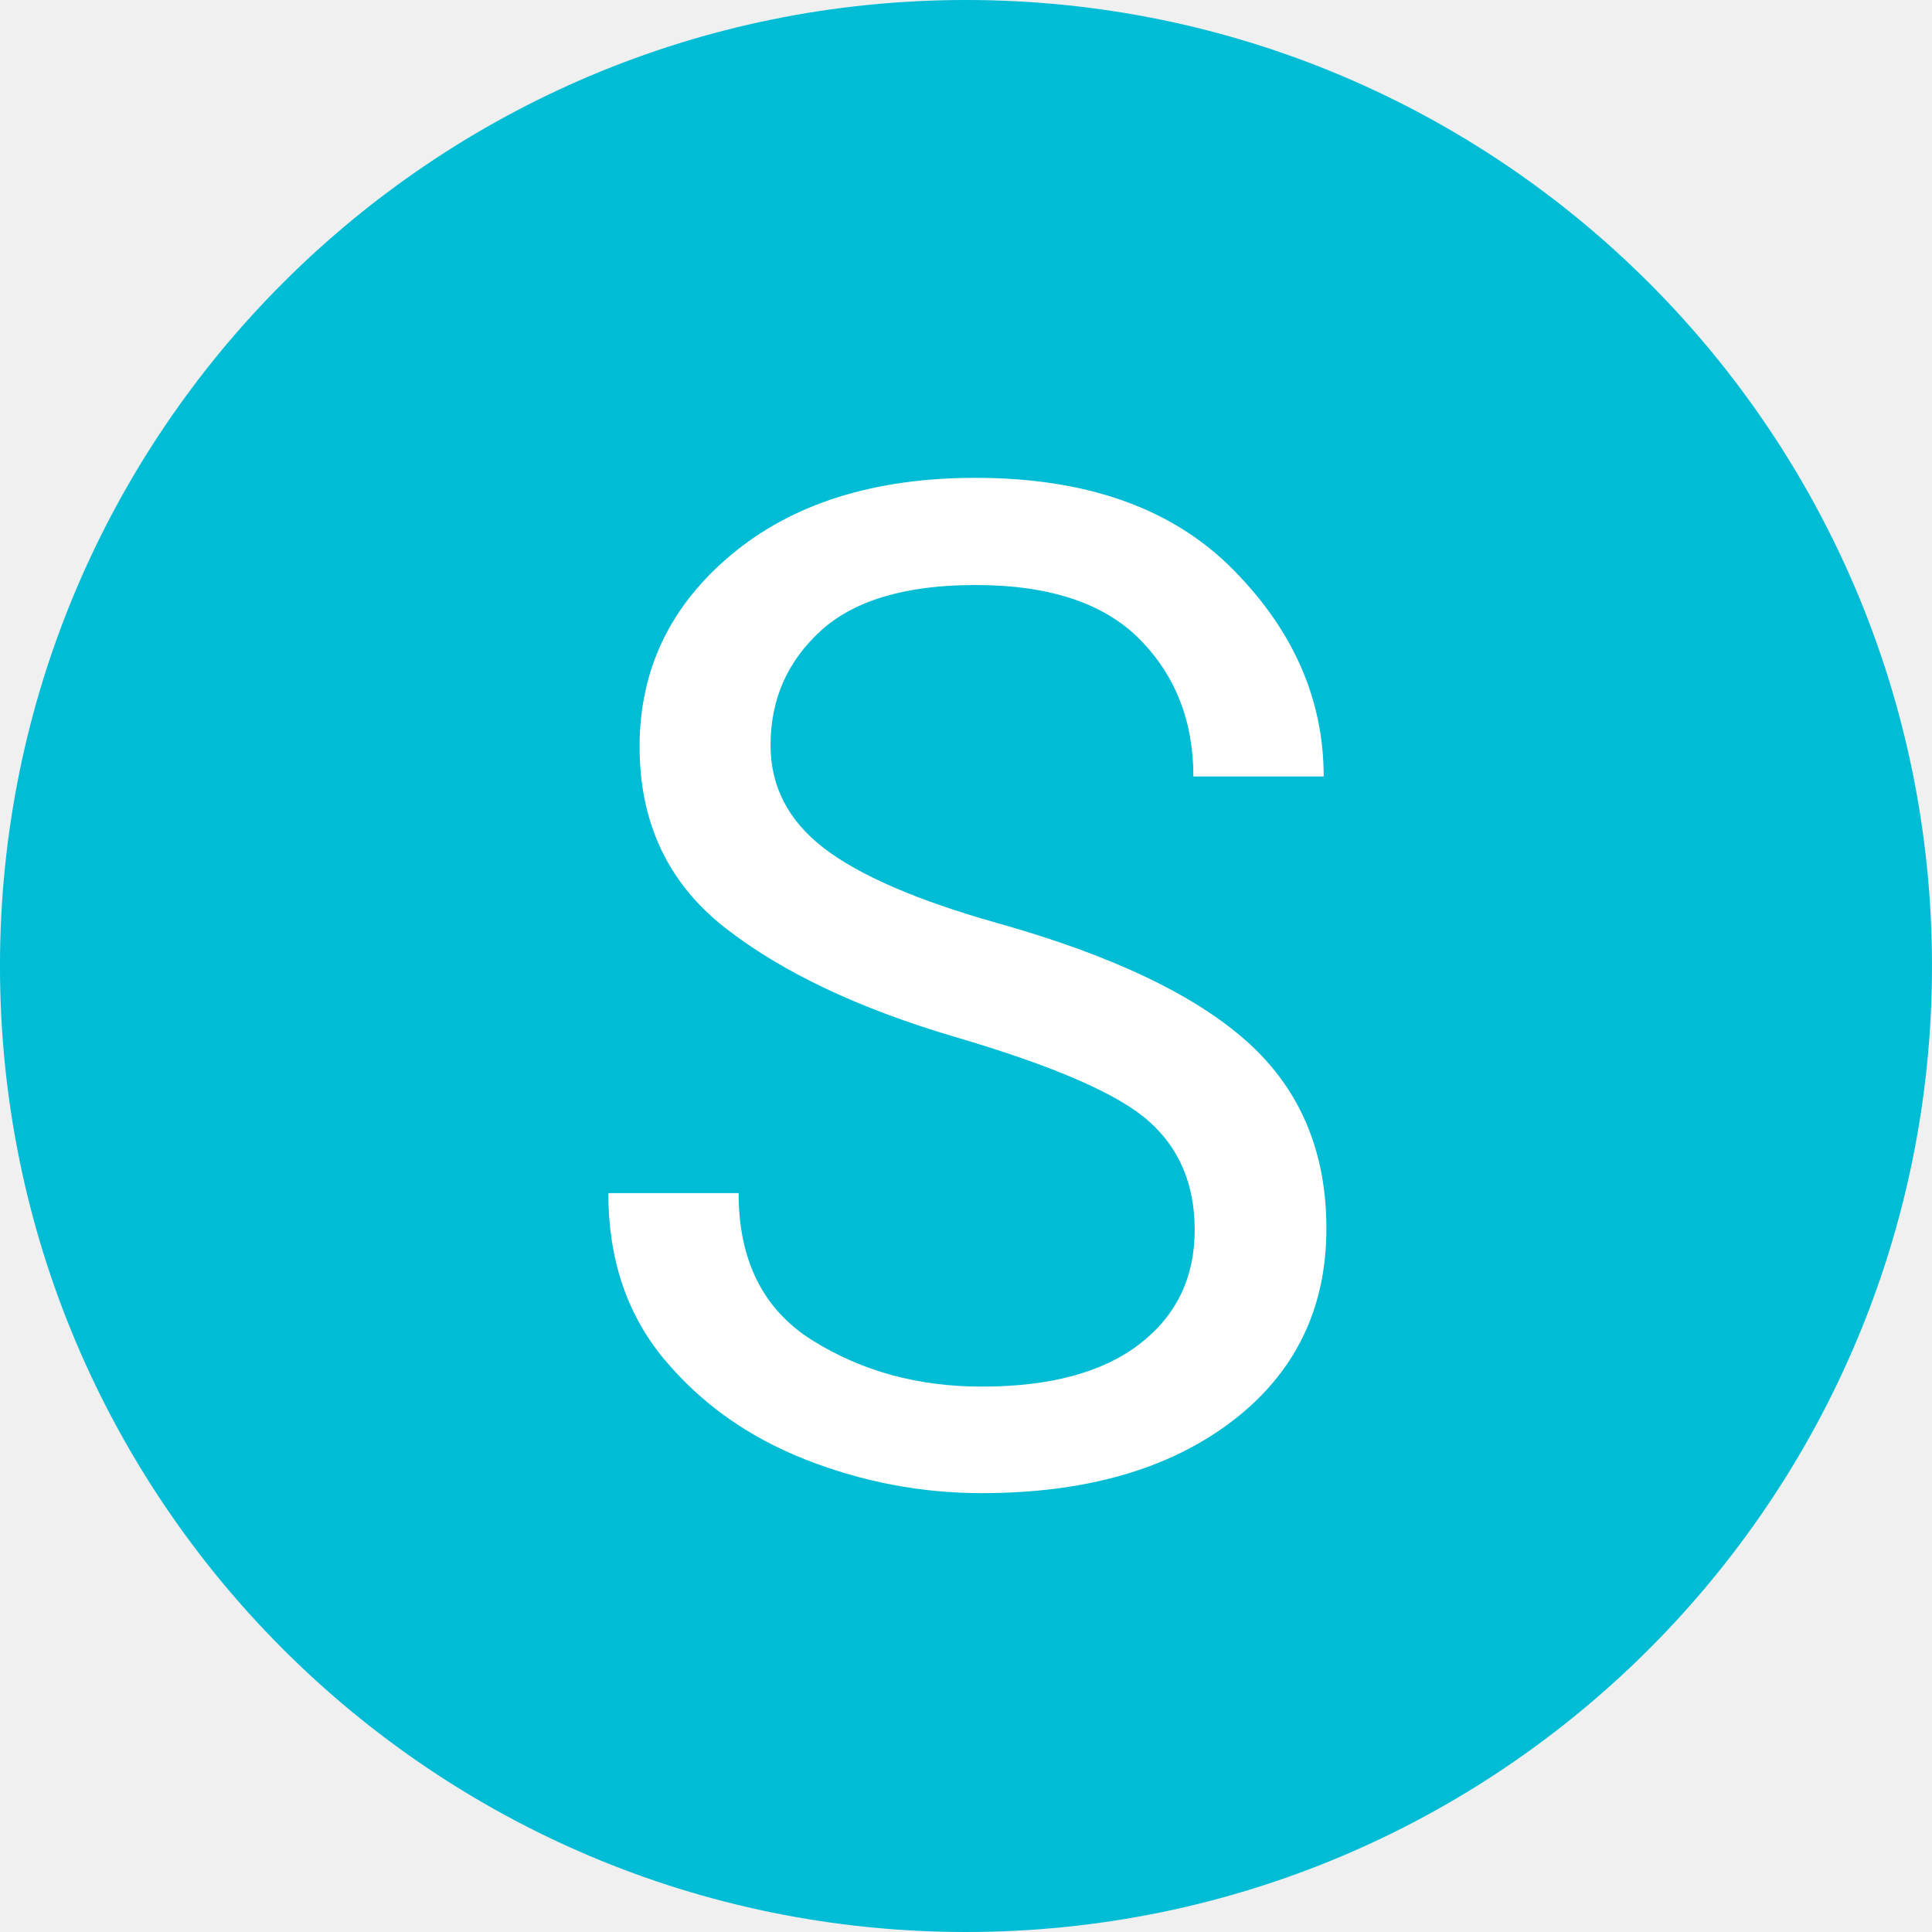
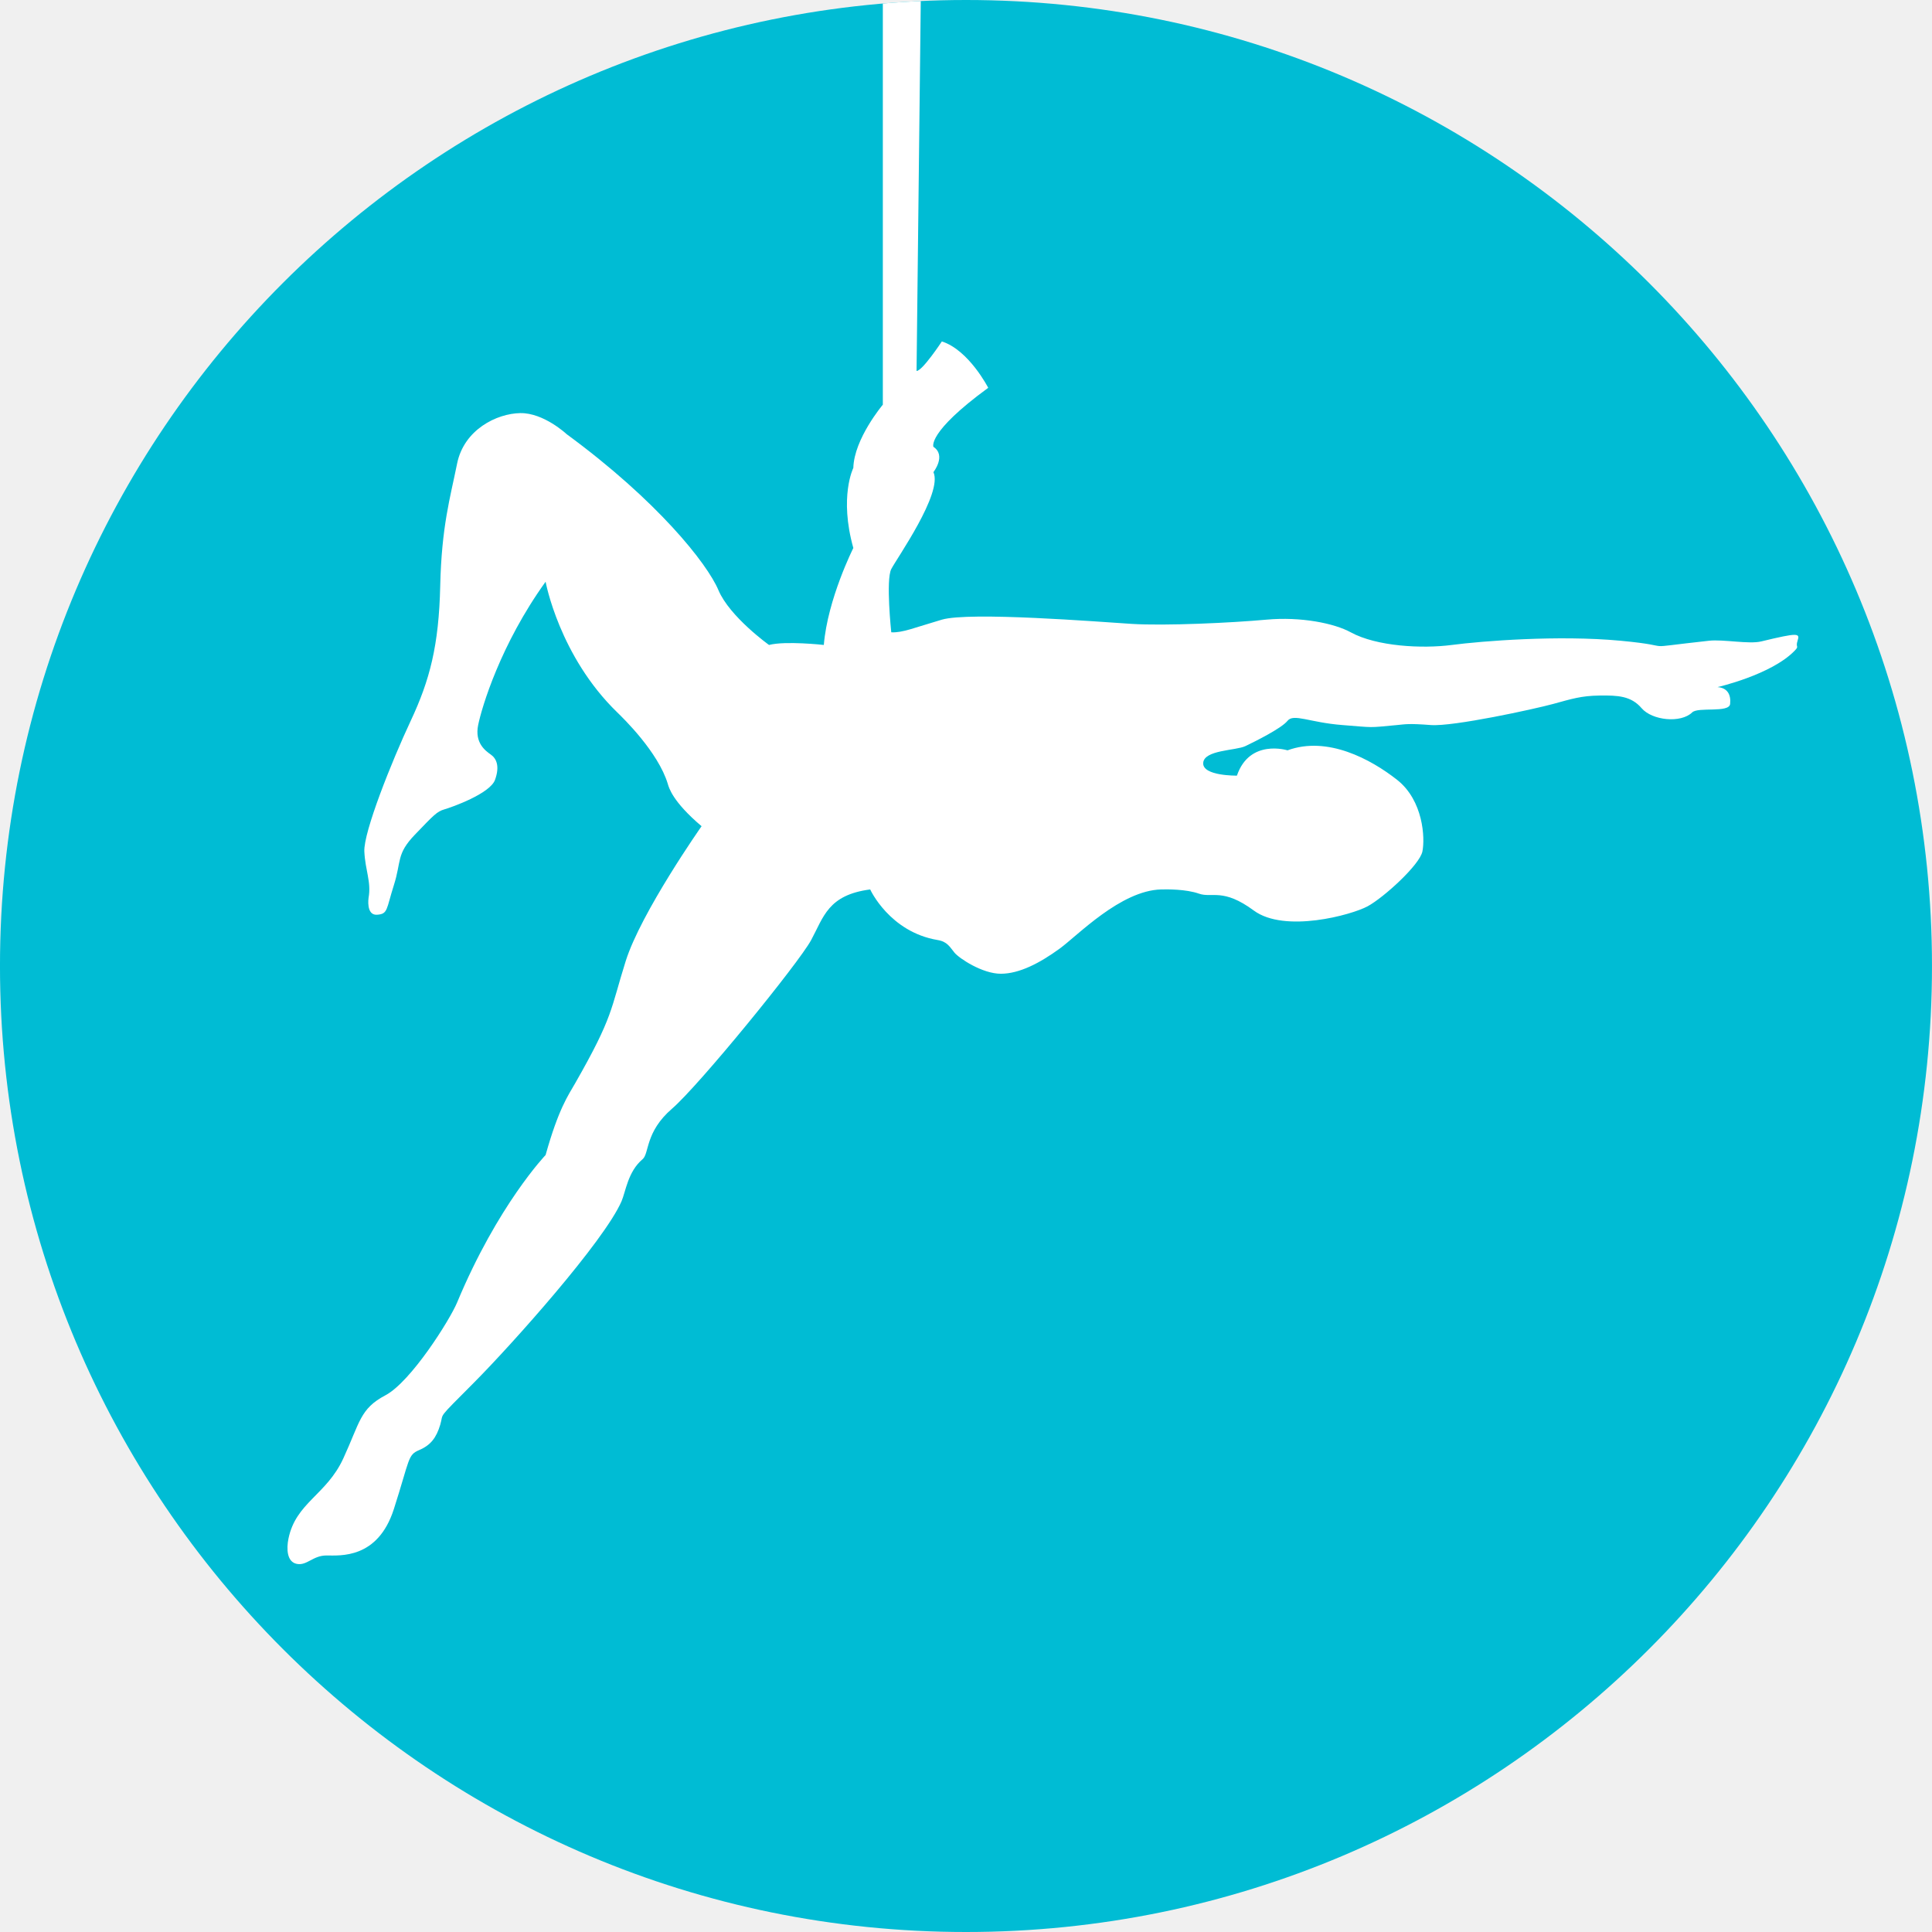
<svg xmlns="http://www.w3.org/2000/svg" width="100%" height="100%" viewBox="0 0 278 278" version="1.1" xml:space="preserve" style="fill-rule:evenodd;clip-rule:evenodd;stroke-linejoin:round;stroke-miterlimit:1.414;">
-   <g transform="matrix(1,0,0,1,-657,-705)">
-     <g transform="matrix(1,0,0,1,-2434,594)">
+   <g transform="matrix(1,0,0,1,-111,-1435.08)">
+     <g transform="matrix(1,0,0,1,-2980,1324.08)">
      <g transform="matrix(0.996416,0,0,0.996416,2459.27,-0.598566)">
-         <circle cx="773.5" cy="251.5" r="139.5" fill="#00BCD4" class="fill" />
+         <circle cx="773.5" cy="251.5" r="139.5" class="fill" fill="rgb(0,188,212)" />
        <clipPath id="_clip1">
          <circle cx="773.5" cy="251.5" r="139.5" />
        </clipPath>
+         <g clip-path="url(#_clip1)">
+           <g transform="matrix(0.608742,0,0,0.608742,-224.061,-70.0139)">
+             <path d="M1619,299L1619,395C1619,395 1612.18,403.092 1612,410C1612,410 1608.59,416.816 1612,429C1612,429 1605.9,441.116 1605,452C1605,452 1595.94,450.987 1592,452C1592,452 1582.68,445.337 1580,439C1577.32,432.663 1565.51,417.787 1544,402C1544,402 1538.58,396.914 1533,397C1527.42,397.086 1519.63,400.909 1518,409C1516.37,417.091 1514.32,423.857 1514,438C1513.68,452.143 1511.52,460.366 1507,470C1502.48,479.634 1495.78,496.428 1496,501C1496.22,505.572 1497.68,508.185 1497,512C1497,512 1496.37,516.166 1499,516C1501.63,515.834 1501.17,514.733 1503,509C1504.83,503.267 1503.53,501.645 1508,497C1512.47,492.355 1513.21,491.515 1515,491C1516.79,490.485 1525.82,487.271 1527,484C1528.18,480.729 1527.32,478.928 1526,478C1524.68,477.072 1522.14,475.212 1523,471C1523.86,466.788 1528.28,451.9 1539,437C1539,437 1542.23,454.653 1556,468C1557.27,469.235 1565.72,477.372 1568,485C1568.25,485.833 1569.1,489.16 1576,495C1576,495 1561.63,515.461 1558,527C1554.37,538.539 1555.15,540.001 1546,556C1544.37,558.857 1542.08,561.99 1539,573C1539,573 1527.64,584.873 1518,608C1516.29,612.105 1507.05,626.801 1501,630C1494.95,633.199 1494.99,636.349 1491,645C1487.01,653.651 1479.76,655.457 1478,664C1477.5,666.427 1477.62,669.547 1480,670C1482.38,670.453 1483.8,668.005 1487,668C1490.2,667.995 1499.18,668.899 1503,657C1506.82,645.101 1506.25,644.166 1509,643C1511.75,641.834 1513.08,640.055 1514,637C1514.92,633.945 1512.95,636.102 1522,627C1531.05,617.898 1552.86,593.484 1557,584C1558,581.714 1558.5,576.946 1562,574C1563.63,572.632 1562.57,567.546 1569,562C1575.43,556.454 1599.04,527.477 1602,522C1604.96,516.523 1605.99,511.307 1616,510C1616,510 1620.58,520.084 1632,522C1634.32,522.389 1634.87,523.636 1636,525C1637.13,526.364 1642.63,530.008 1647,530C1651.37,529.992 1656.2,527.501 1661,524C1665.22,520.917 1675.4,510.268 1685,510C1686.42,509.96 1690.9,509.911 1694,511C1697.1,512.089 1699.68,509.597 1707,515C1714.32,520.403 1730.17,516.071 1734,514C1737.83,511.929 1746.35,504.171 1747,501C1747.65,497.829 1747.23,488.906 1741,484C1734.77,479.094 1724.46,473.526 1715,477C1715,477 1706.01,474.164 1703,483C1703,483 1694.81,483.127 1695,480C1695.19,476.873 1702.74,477.086 1705,476C1707.26,474.914 1713.55,471.806 1715,470C1716.45,468.194 1720.21,470.395 1728,471C1735.79,471.605 1733.91,471.669 1741,471C1743.01,470.81 1743.7,470.594 1749,471C1754.3,471.406 1773.6,467.203 1778,466C1782.4,464.797 1784.66,464.059 1789,464C1793.34,463.941 1796.5,464.079 1799,467C1801.5,469.921 1808.31,470.624 1811,468C1812.39,466.642 1819.76,468.187 1820,466C1820.24,463.813 1819.36,462.159 1817,462C1817,462 1829.76,459.097 1835.31,453.367C1836.5,452.144 1835.44,452.701 1836,451C1836.59,449.196 1836.23,449.028 1827.38,451.163C1824.45,451.869 1818.41,450.627 1815,451C1796.82,452.99 1808.76,452.384 1794,451C1779.24,449.616 1761.07,451.074 1754,452C1746.93,452.926 1736.13,452.357 1730,449C1726.09,446.86 1718.17,445.252 1710,446C1701.83,446.748 1685.87,447.503 1678,447C1670.13,446.497 1639.57,444.075 1633,446C1626.43,447.925 1623.67,449.139 1621,449C1621,449 1619.68,436.564 1621,434C1622.32,431.436 1633.28,415.967 1631,411C1631,411 1634.12,407.06 1631,405C1631,405 1629.41,401.661 1644,391C1644,391 1639.42,382.047 1633,380C1633,380 1628.37,387.022 1627,387L1628,299L1619,299Z" style="fill:white;" />
+           </g>
+         </g>
      </g>
    </g>
  </g>
-   <text x="50%" y="55%" font-family="Roboto, 'Helvetica Neue', Arial" font-size="200px" text-anchor="middle" fill="#FFF" dy=".3em">S</text>
</svg>
